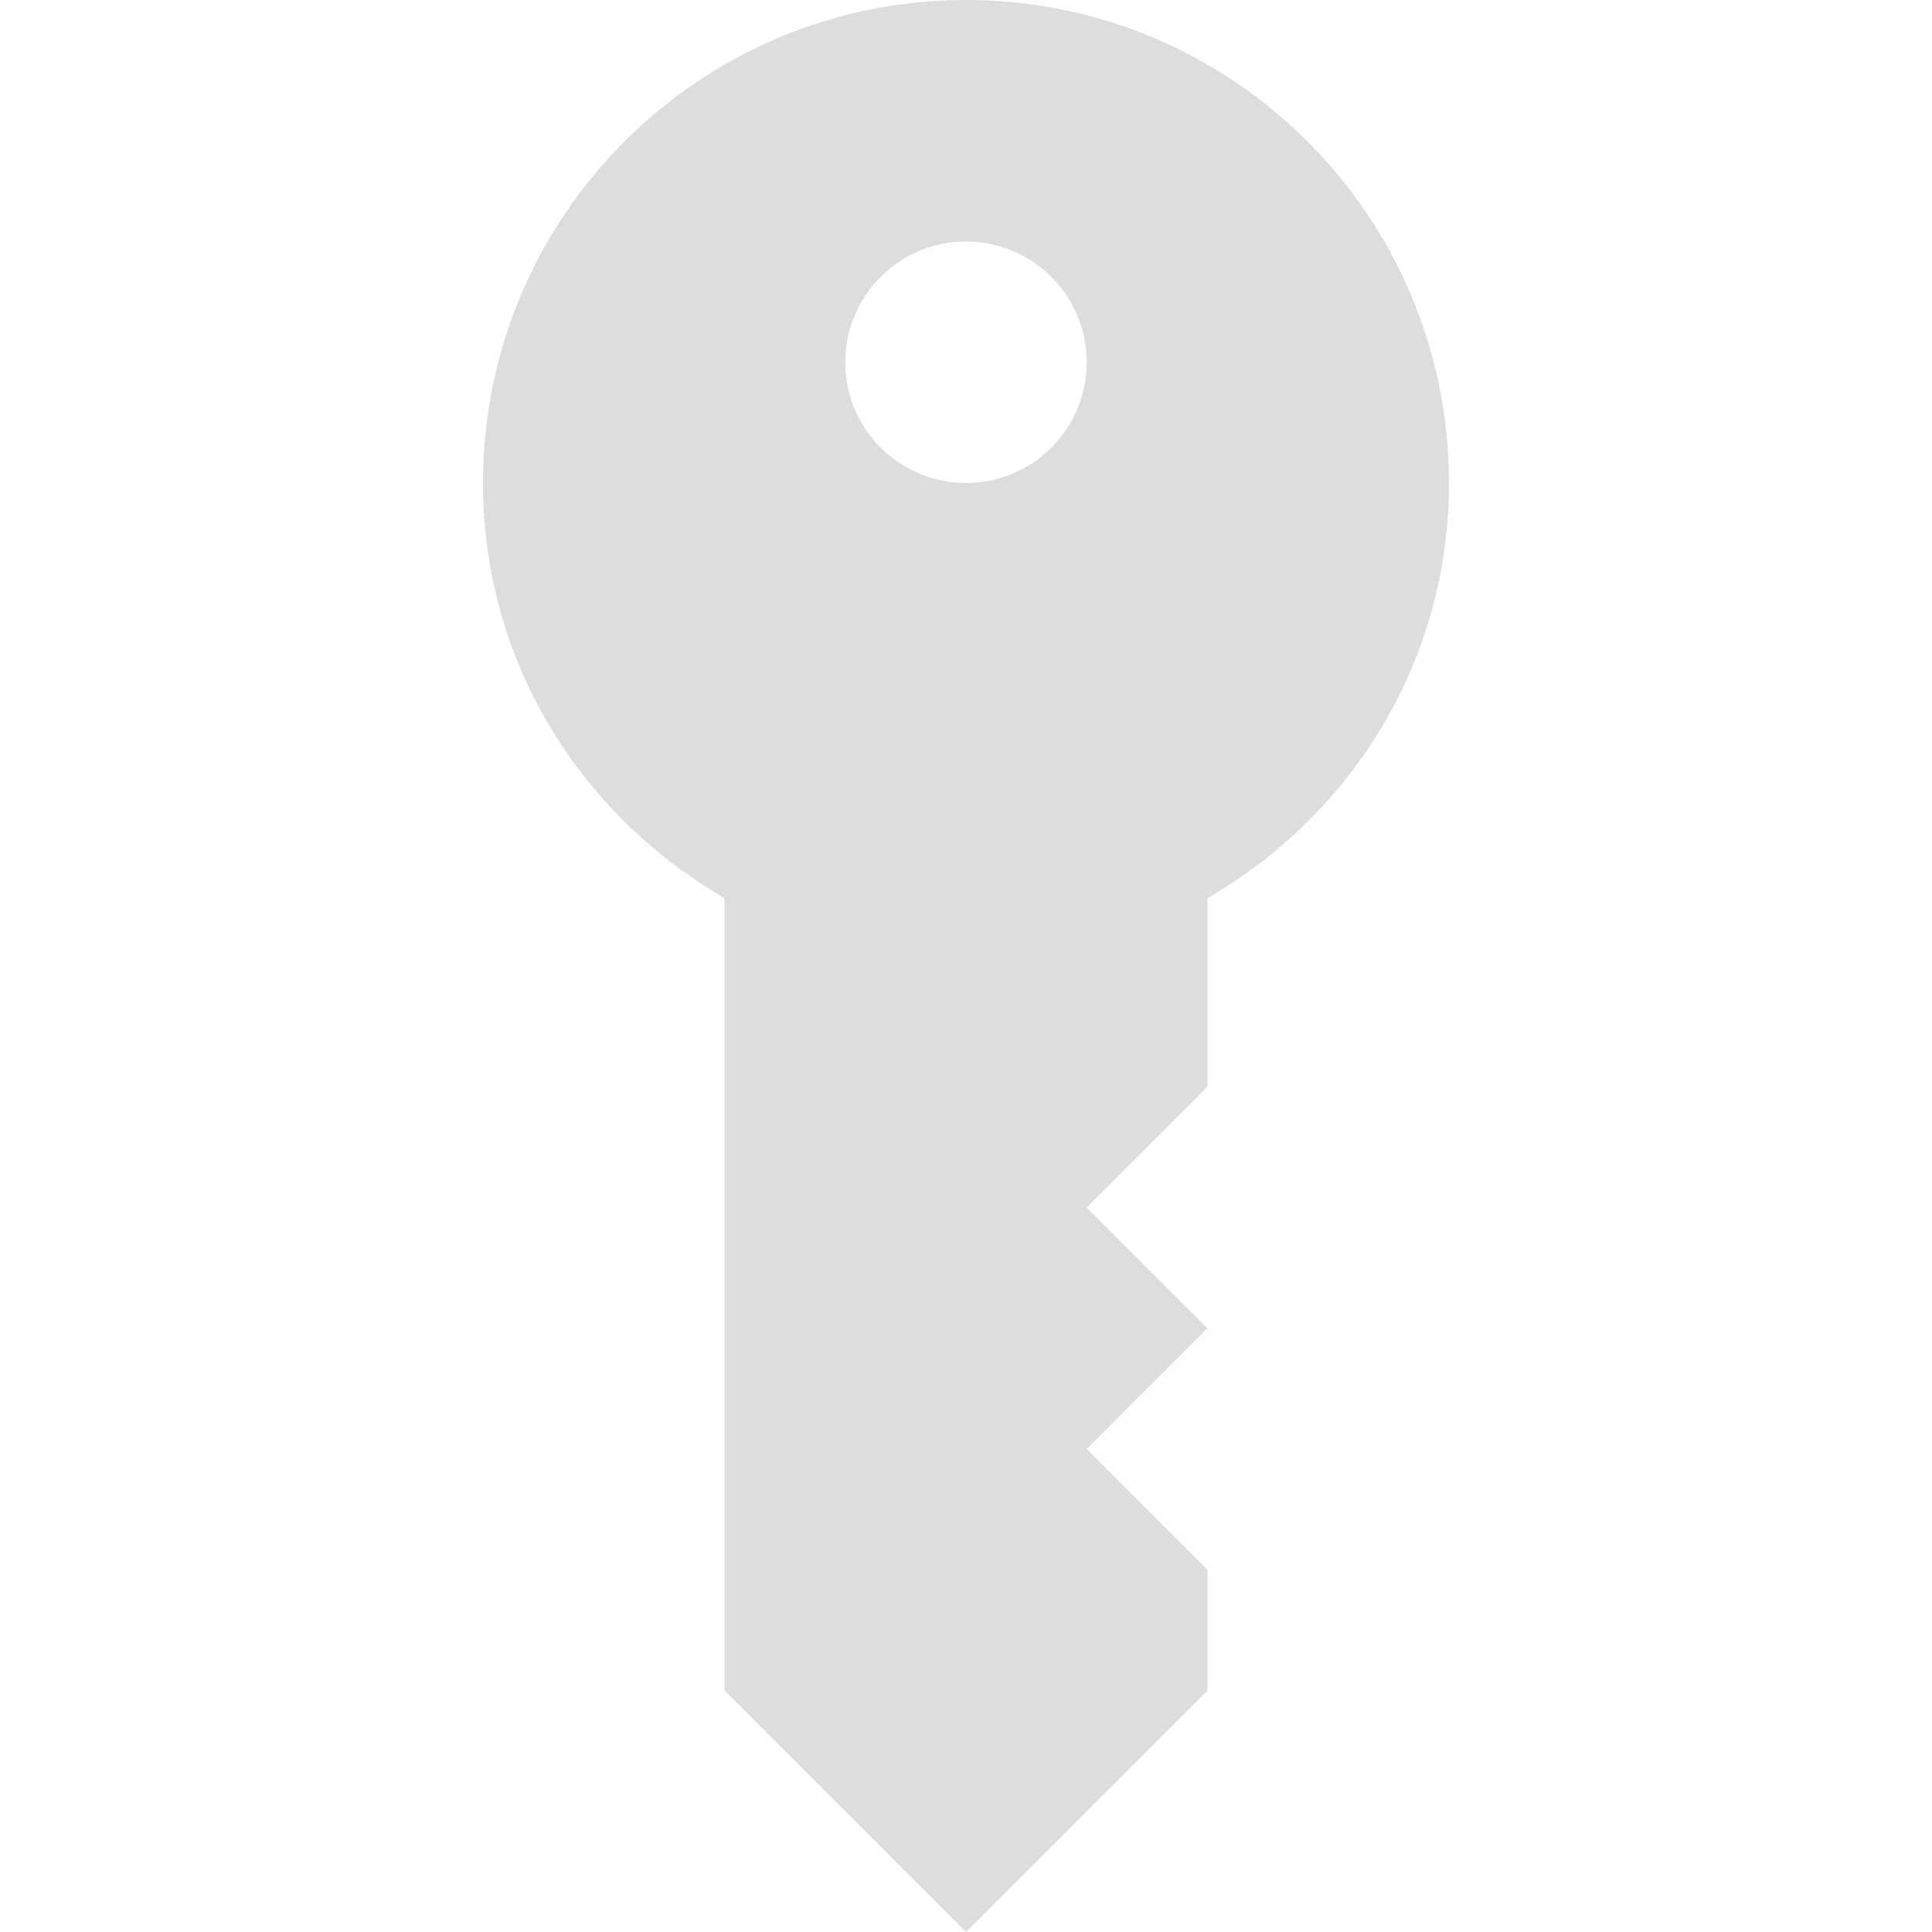
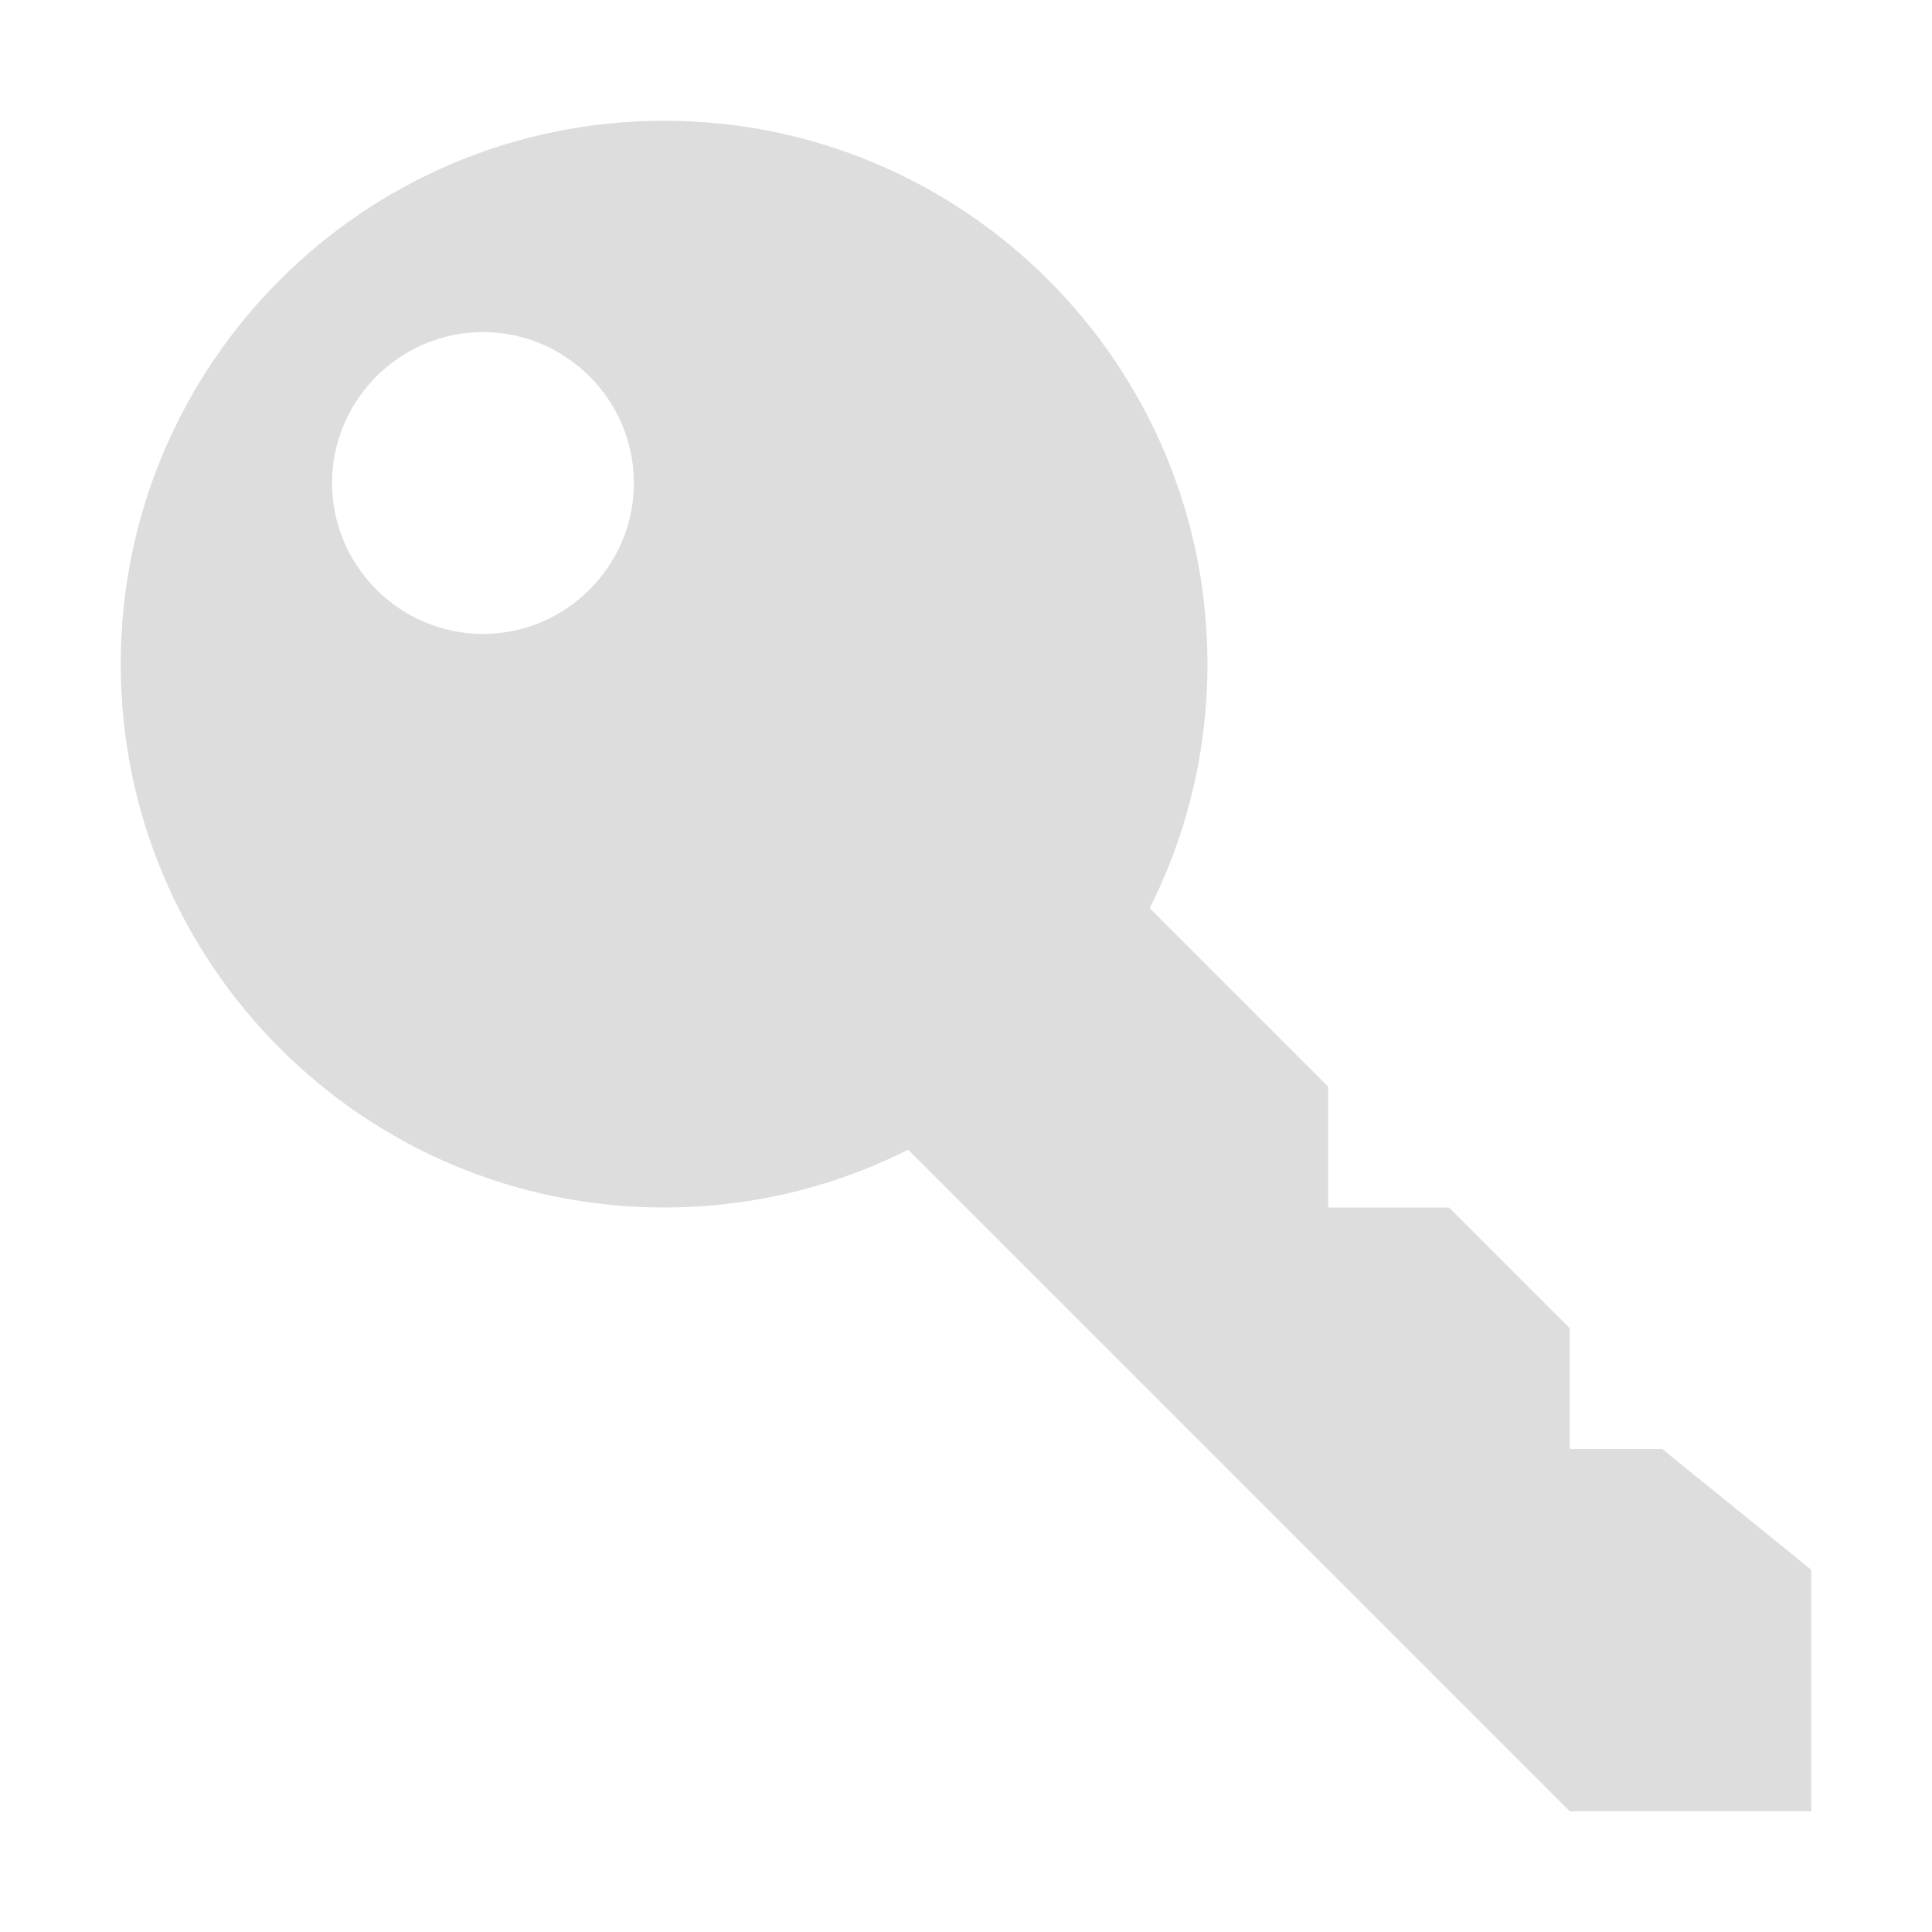
- <svg xmlns="http://www.w3.org/2000/svg" xmlns:xlink="http://www.w3.org/1999/xlink" height="16" id="svg7384" style="enable-background:new" version="1.1" width="16">
+ <svg xmlns="http://www.w3.org/2000/svg" xmlns:ns1="http://www.openswatchbook.org/uri/2009/osb" xmlns:xlink="http://www.w3.org/1999/xlink" height="16" id="svg7384" style="enable-background:new" version="1.1" width="16">
  <defs id="defs7386">
+     <linearGradient id="linearGradient5606" ns1:paint="solid">
+       <stop id="stop5608" offset="0" style="stop-color:#000000;stop-opacity:1;" />
+     </linearGradient>
    <filter color-interpolation-filters="sRGB" id="filter7554">
      <feBlend id="feBlend7556" in2="BackgroundImage" mode="darken" />
    </filter>
    <linearGradient gradientTransform="matrix(0.08112299,0,0,0.07855526,540.8143,254.8467)" gradientUnits="userSpaceOnUse" xlink:href="#linearGradient3785" id="linearGradient3189" x1="365.512" x2="365.978" y1="408.397" y2="520.171" />
    <linearGradient id="linearGradient3785">
      <stop id="stop3787" offset="0" style="stop-color:#384880;stop-opacity:1;" />
      <stop id="stop3789" offset="1" style="stop-color:#000000;stop-opacity:1;" />
    </linearGradient>
  </defs>
  <g id="layer9" style="display:inline" transform="translate(-581.0002,295)">
-     <path d="m 589,-295 c -2.209,0 -4,1.791 -4,4 0,1.479 0.806,2.745 2,3.438 l 0,6.562 2,2 2,-2 0,-1 -1,-1 1,-1 0,0 -1,-1 1,-1 0,-1.562 c 1.194,-0.692 2,-1.958 2,-3.438 0,-2.209 -1.791,-4 -4,-4 z m 0,2 c 0.552,0 1,0.448 1,1 0,0.552 -0.448,1 -1,1 -0.552,0 -1,-0.448 -1,-1 0,-0.552 0.448,-1 1,-1 z" id="path3745" style="color:#000000;fill:#dddddd;fill-opacity:1;fill-rule:nonzero;stroke:none;stroke-width:1;marker:none;visibility:visible;display:inline;overflow:visible;enable-background:accumulate" />
+     <path d="m 589,-289 -2,2 7,7 2,0 0,-2 -1.234,-1 -0.766,0 0,-1 -1,-1 -1,0 0,-1 -1,-1 z" id="path3771" style="fill:#dddddd;fill-opacity:1;stroke:none" />
+     <path d="m 586.5,-294 c -2.485,0 -4.5,2.015 -4.5,4.5 0,2.485 2.015,4.5 4.5,4.5 2.485,0 4.5,-2.015 4.5,-4.5 0,-2.485 -2.015,-4.5 -4.5,-4.5 z m -1.5,1.75 c 0.687,0 1.25,0.563 1.25,1.25 0,0.687 -0.563,1.25 -1.25,1.25 -0.687,0 -1.25,-0.563 -1.25,-1.25 0,-0.687 0.563,-1.25 1.25,-1.25 z" id="path16843" style="color:#000000;fill:#dddddd;fill-opacity:1;fill-rule:evenodd;stroke:none;stroke-width:2;marker:none;visibility:visible;display:inline;overflow:visible;enable-background:accumulate" />
  </g>
  <g id="layer10" style="display:inline;filter:url(#filter7554)" transform="translate(-581.0002,295)" />
  <g id="layer1" style="display:inline" transform="translate(-340,-322)" />
  <g id="layer14" style="display:inline" transform="translate(-581.0002,295)" />
  <g id="layer15" style="display:inline" transform="translate(-581.0002,295)" />
  <g id="g71291" style="display:inline" transform="translate(-581.0002,295)" />
  <g id="g4953" style="display:inline" transform="translate(-581.0002,295)" />
  <g id="layer12" style="display:inline" transform="translate(-581.0002,295)" />
</svg>
